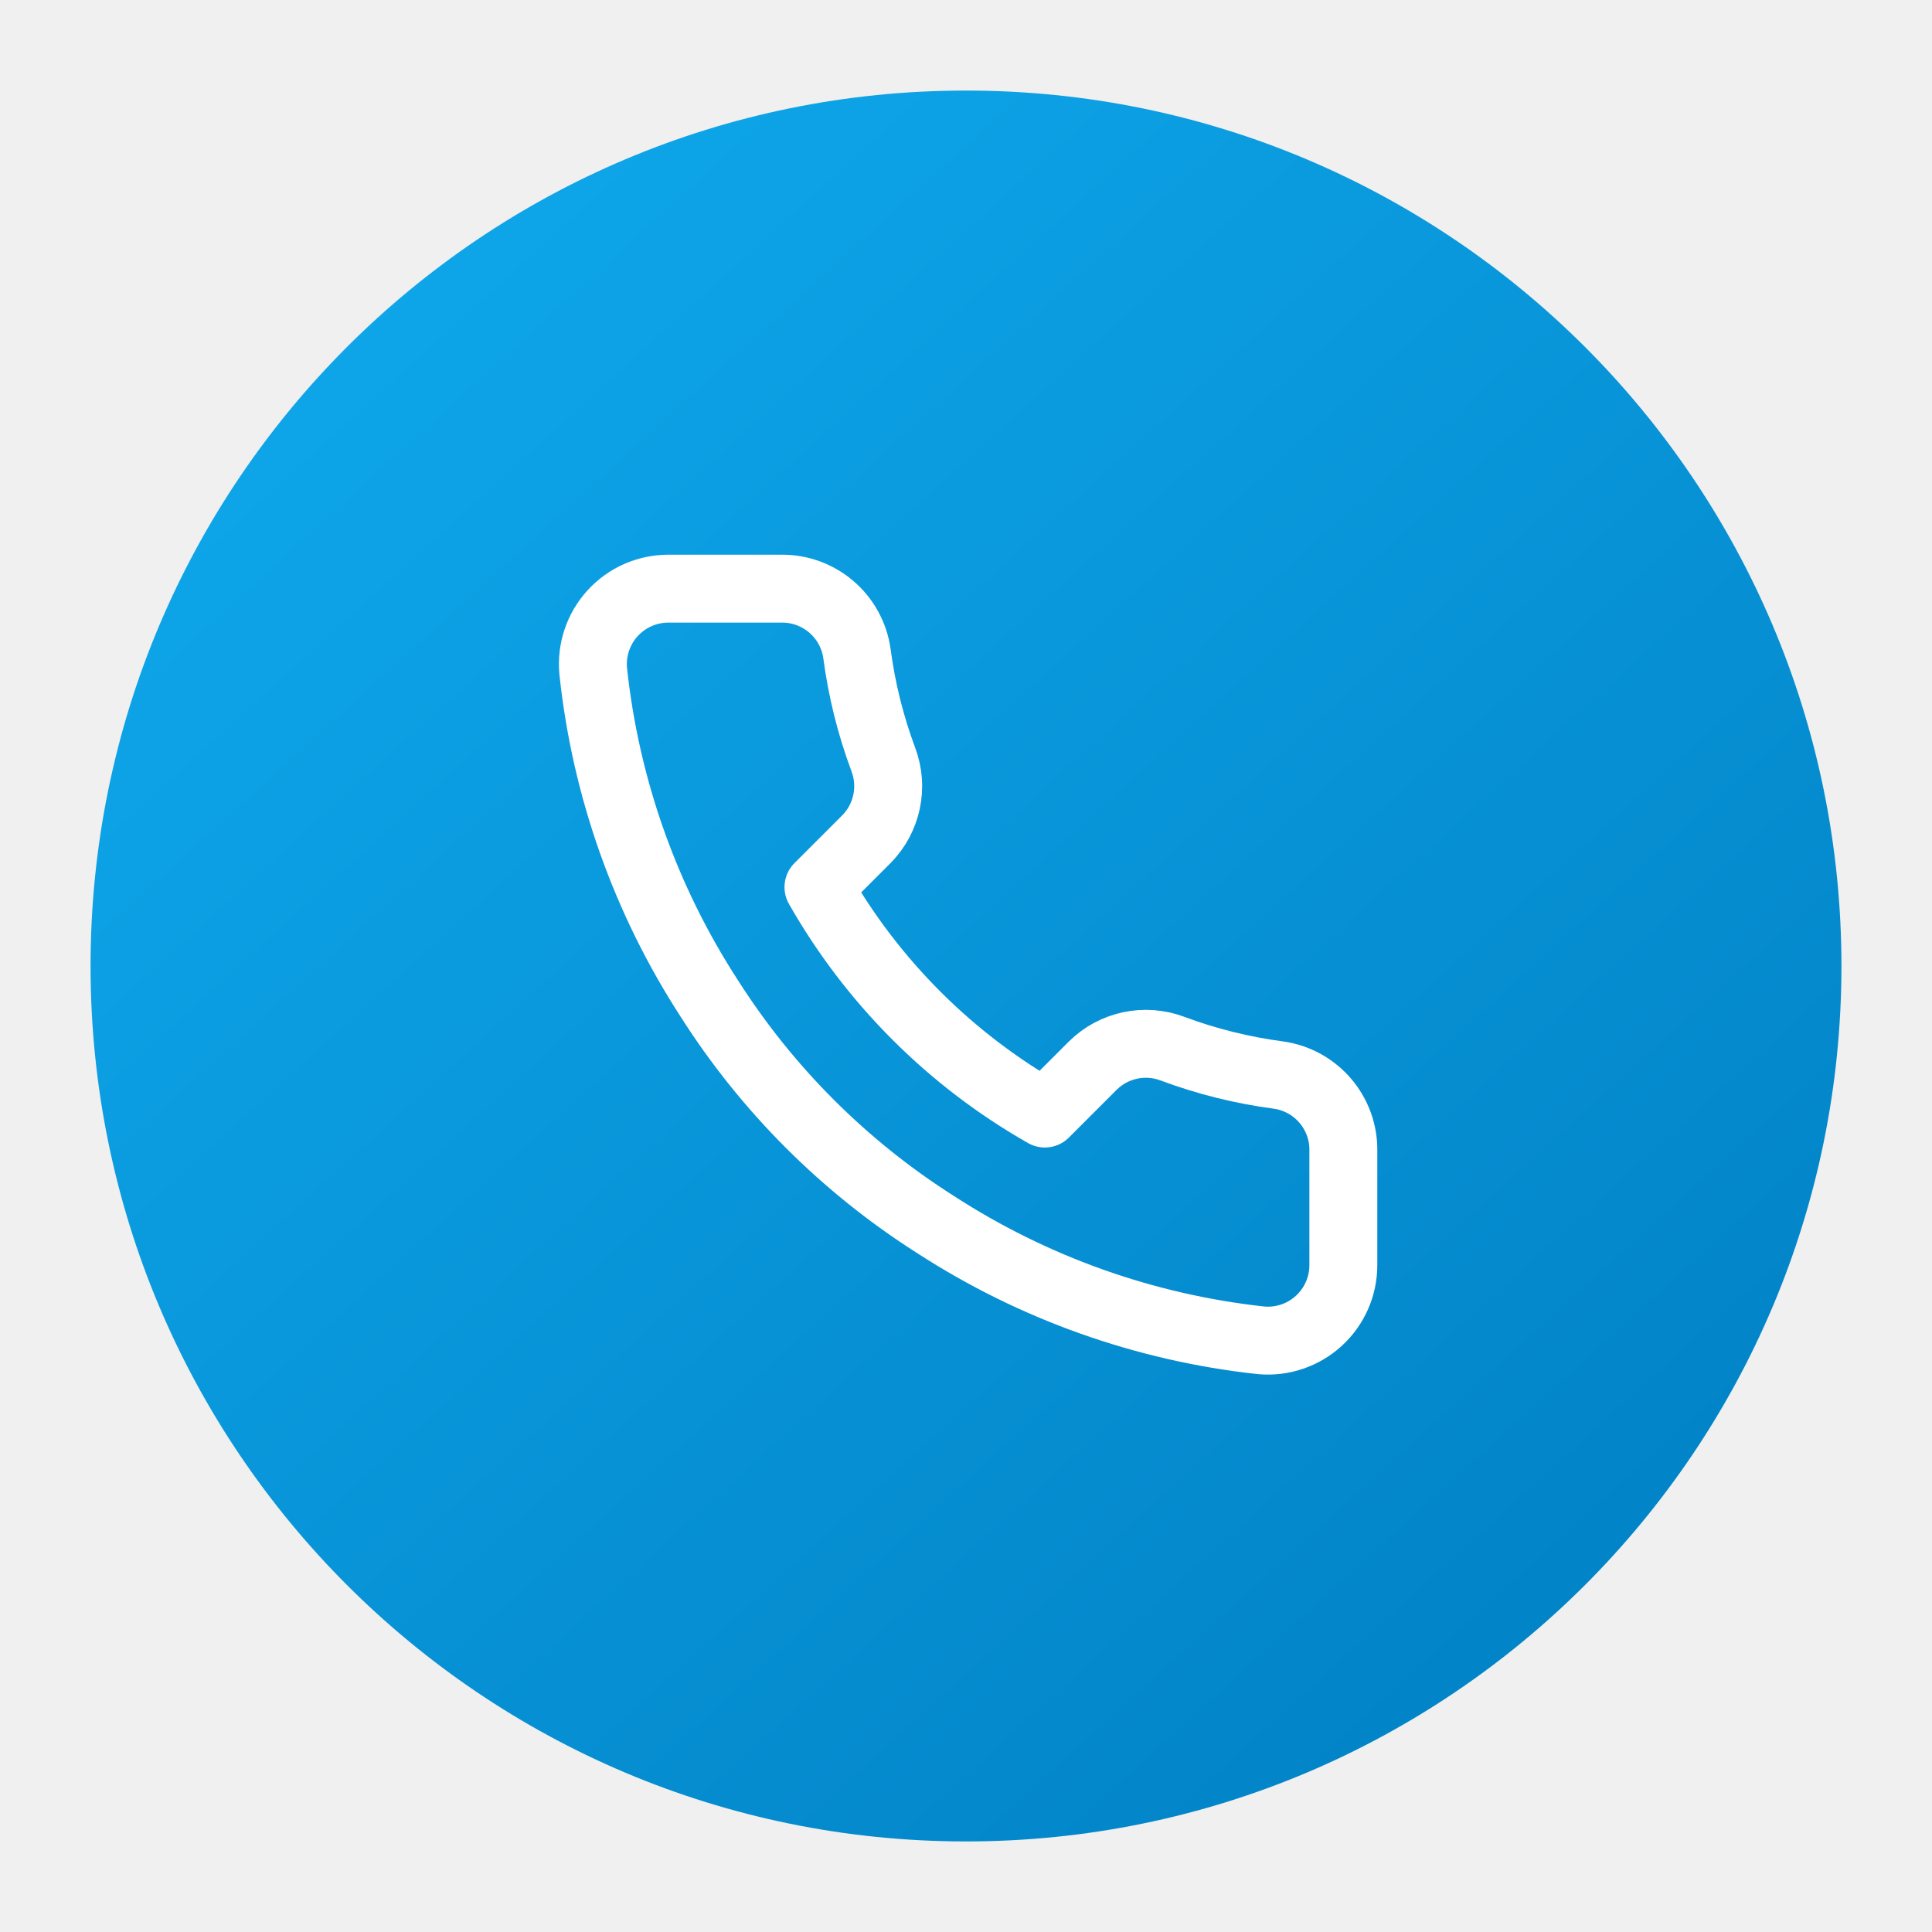
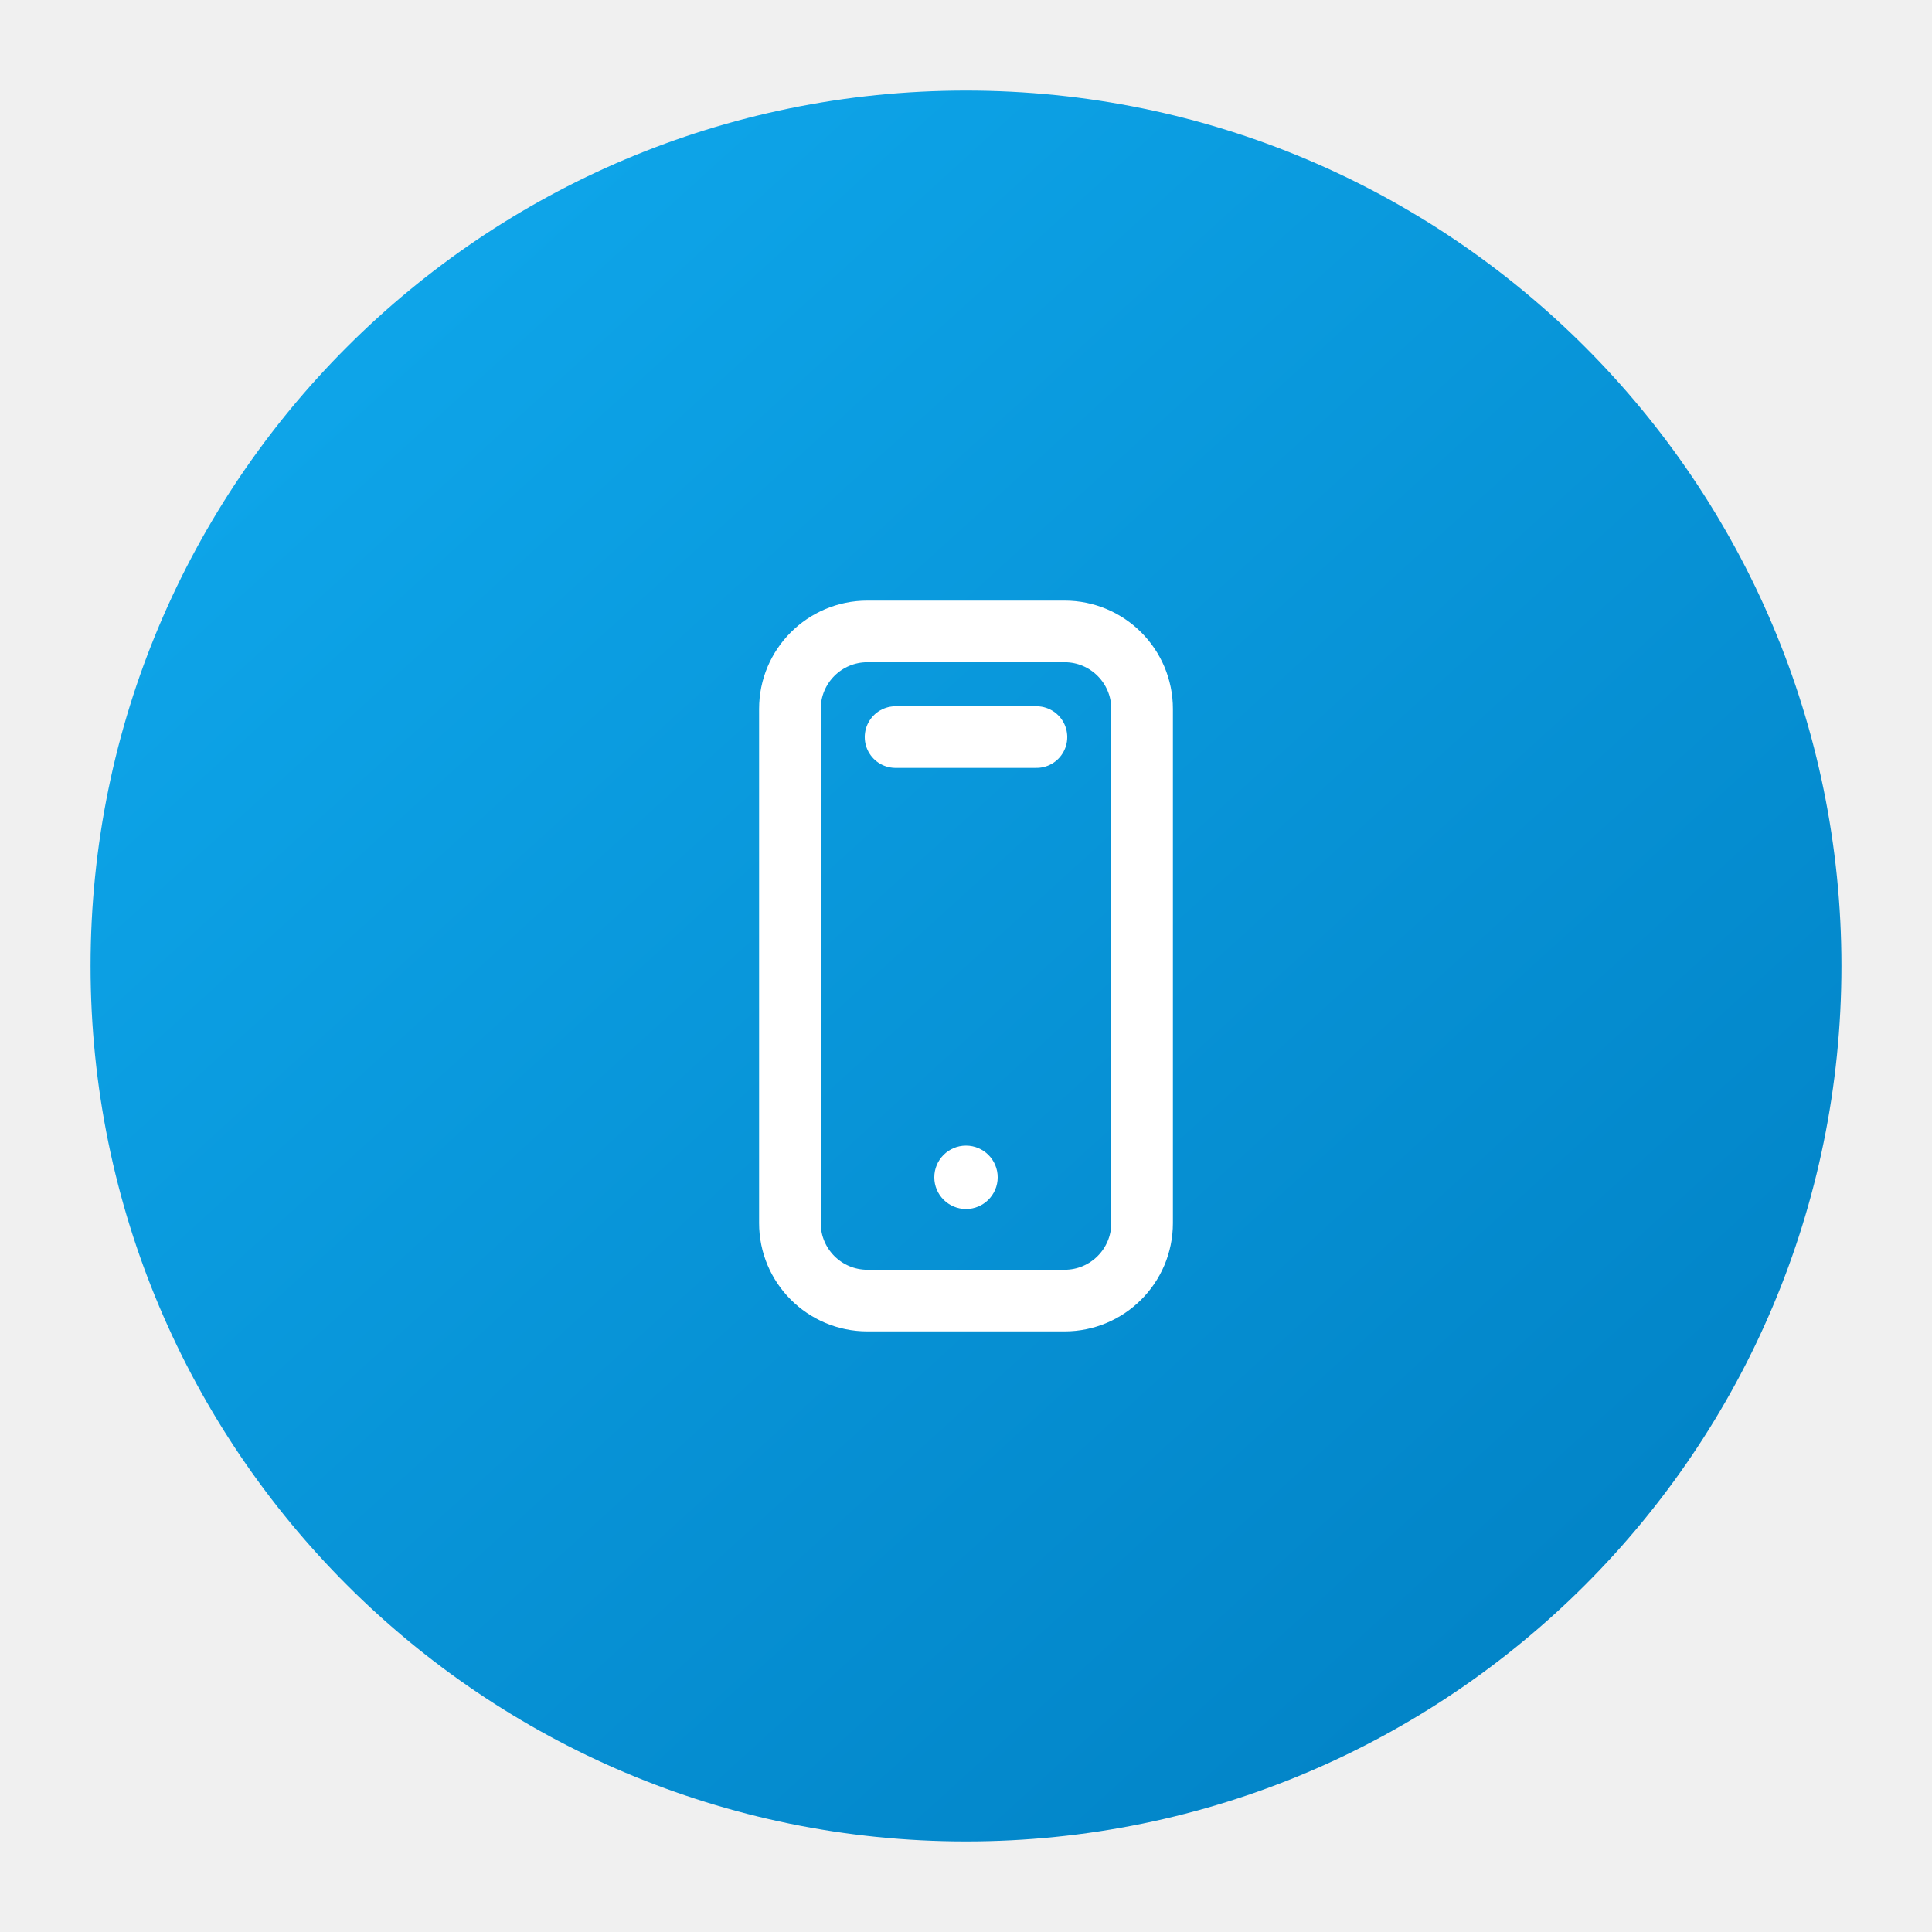
<svg xmlns="http://www.w3.org/2000/svg" width="128" height="128" viewBox="0 0 128 128" fill="none" aria-hidden="true">
  <defs>
    <linearGradient id="bg-phone" x1="24" y1="20" x2="104" y2="108" gradientUnits="userSpaceOnUse">
      <stop stop-color="#0EA5E9" />
      <stop offset="1" stop-color="#0284C7" />
    </linearGradient>
  </defs>
  <circle cx="64" cy="64" r="58" fill="url(#bg-phone)" />
-   <g transform="translate(34 34) scale(2.5)" fill="none" stroke="#FFFFFF" stroke-width="1.8" stroke-linecap="round" stroke-linejoin="round">
-     <path d="M22 16.92v3a2 2 0 01-2.18 2 19.79 19.79 0 01-8.63-3.07 19.5 19.5 0 01-6-6 19.79 19.79 0 01-3.07-8.67A2 2 0 014.11 2h3a2 2 0 012 1.72 12.84 12.84 0 00.7 2.81 2 2 0 01-.45 2.11L8.09 9.91a16 16 0 006 6l1.27-1.27a2 2 0 012.11-.45 12.84 12.84 0 002.81.7A2 2 0 0122 16.92z" />
+   <g transform="translate(64 64) scale(2.333333) translate(-12 -12)" fill="none" stroke="#FFFFFF" stroke-width="1.75" stroke-linecap="round" stroke-linejoin="round">
+     <rect x="7" y="2.5" width="10" height="19" rx="2.2" />
+     <line x1="10" y1="5.5" x2="14" y2="5.5" />
+     <circle cx="12" cy="18" r="0.9" fill="#FFFFFF" stroke="none" />
  </g>
</svg>
